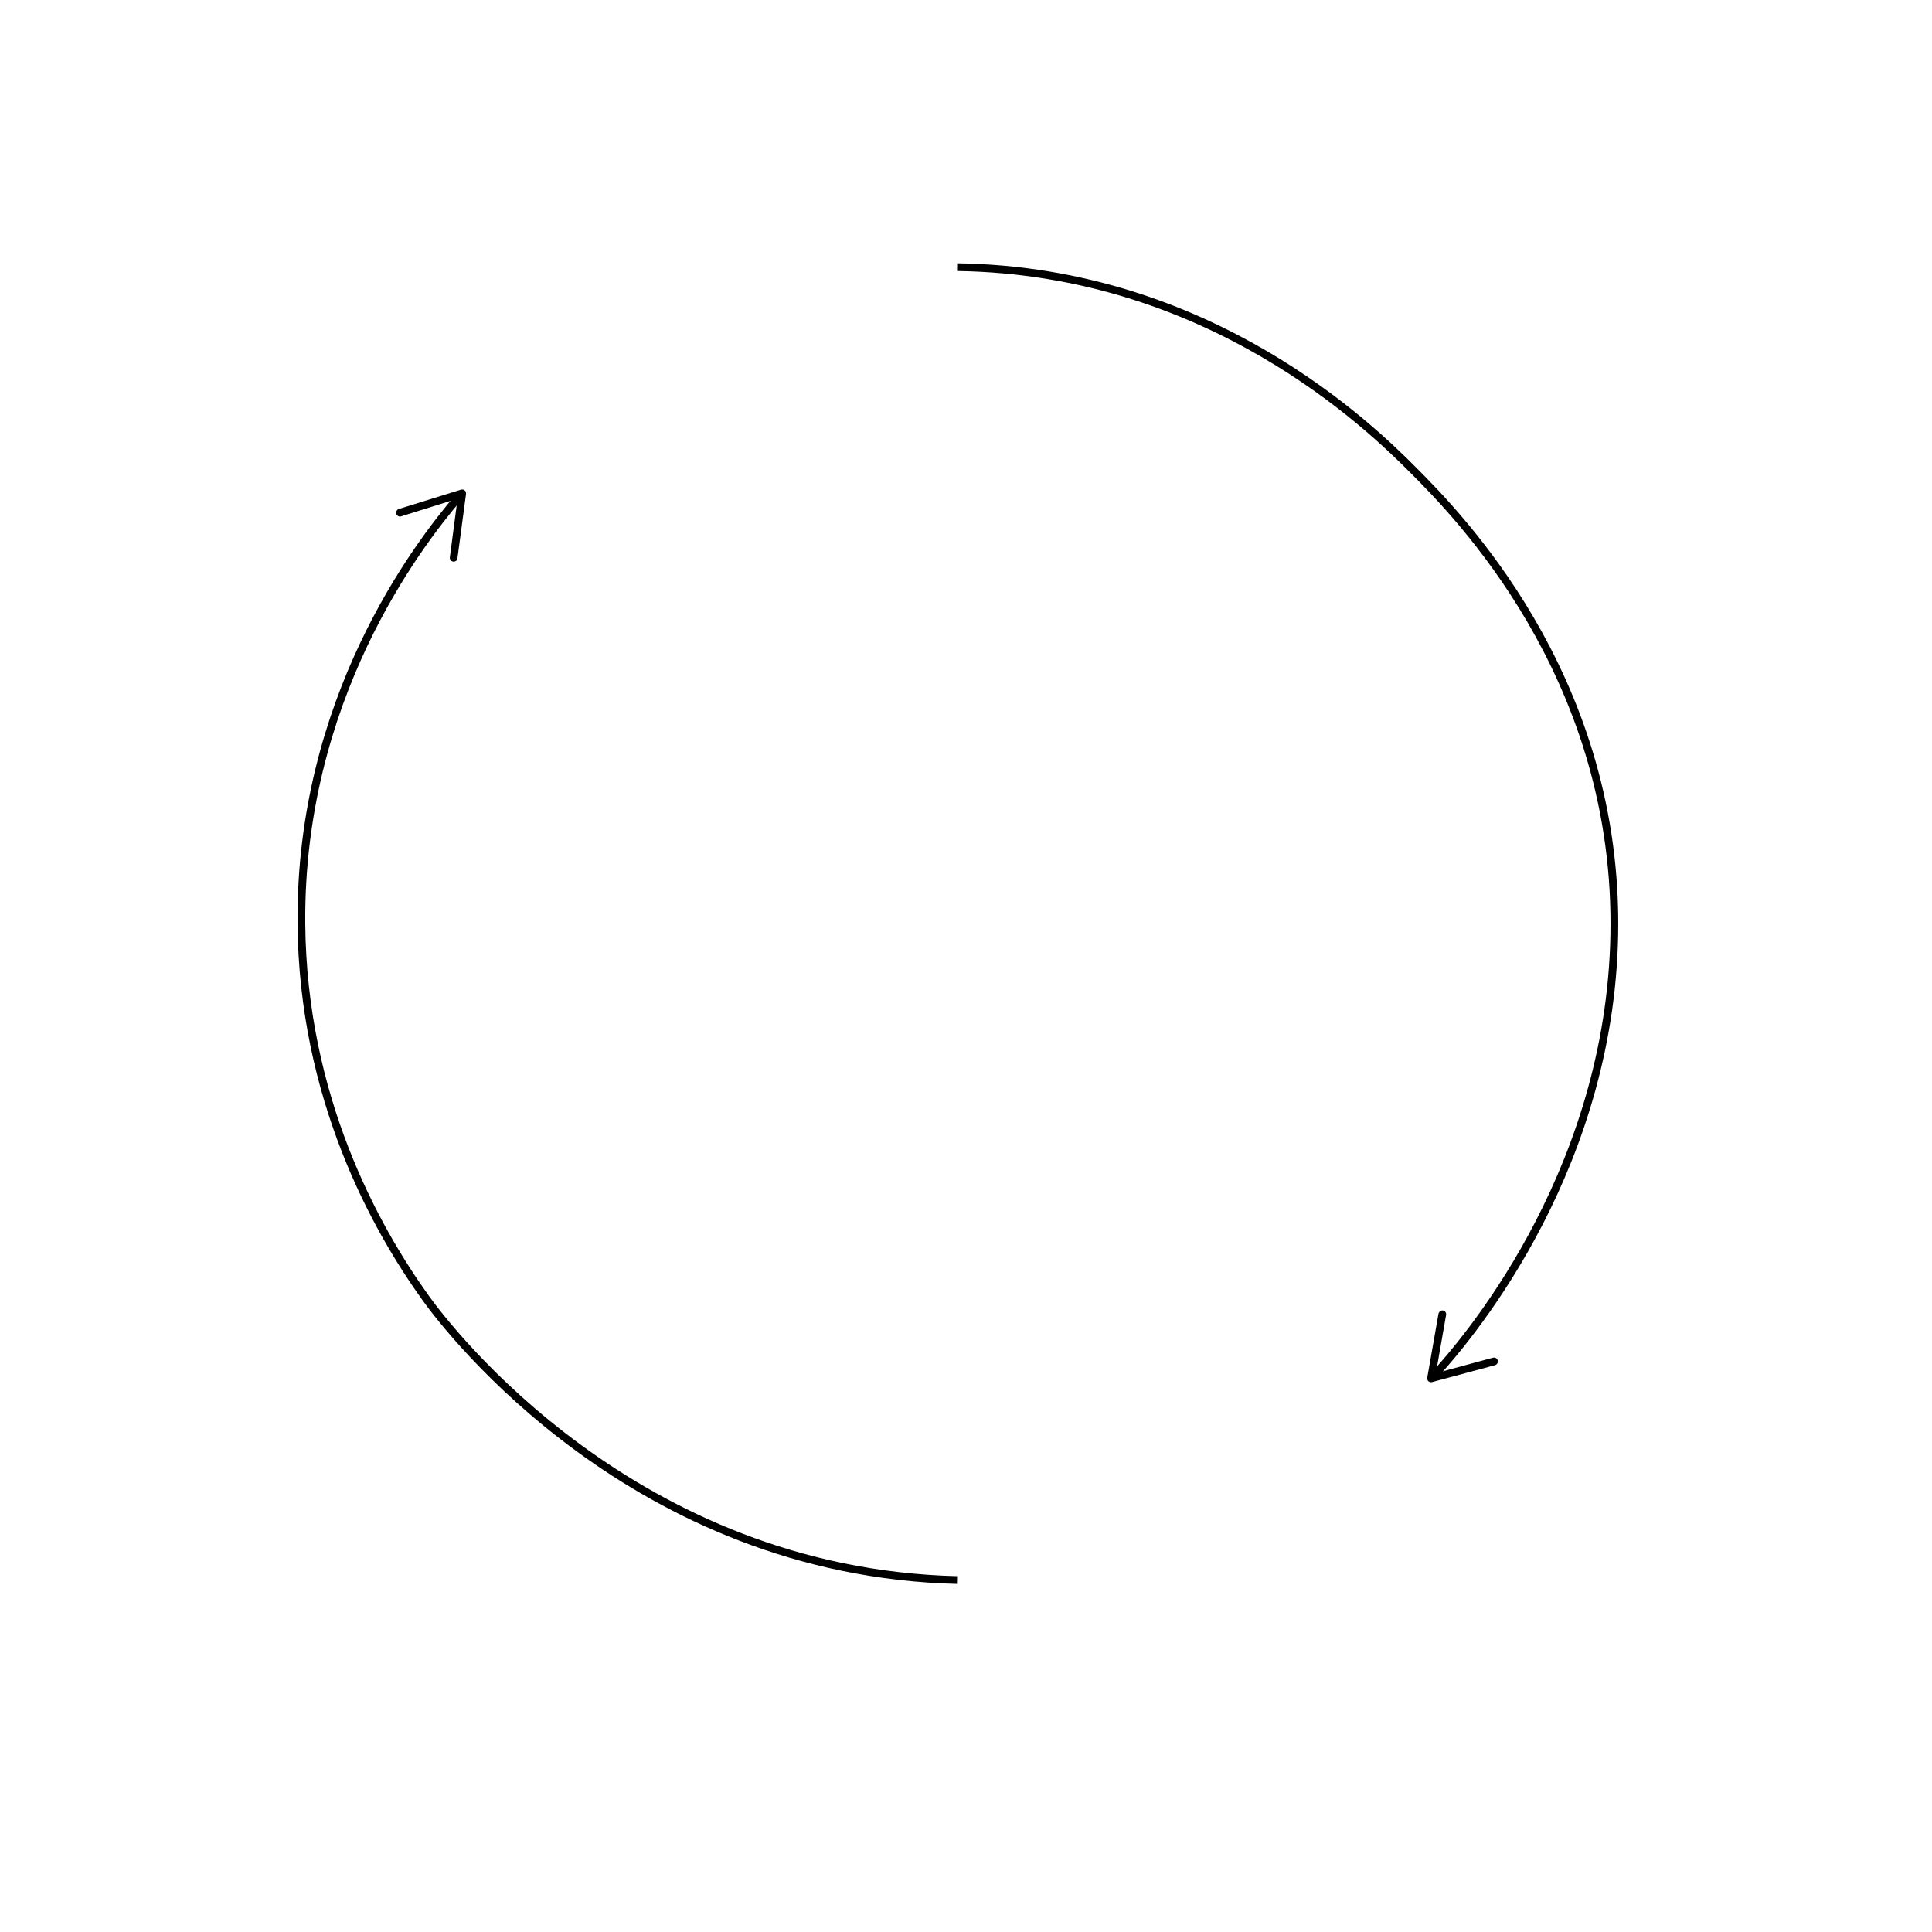
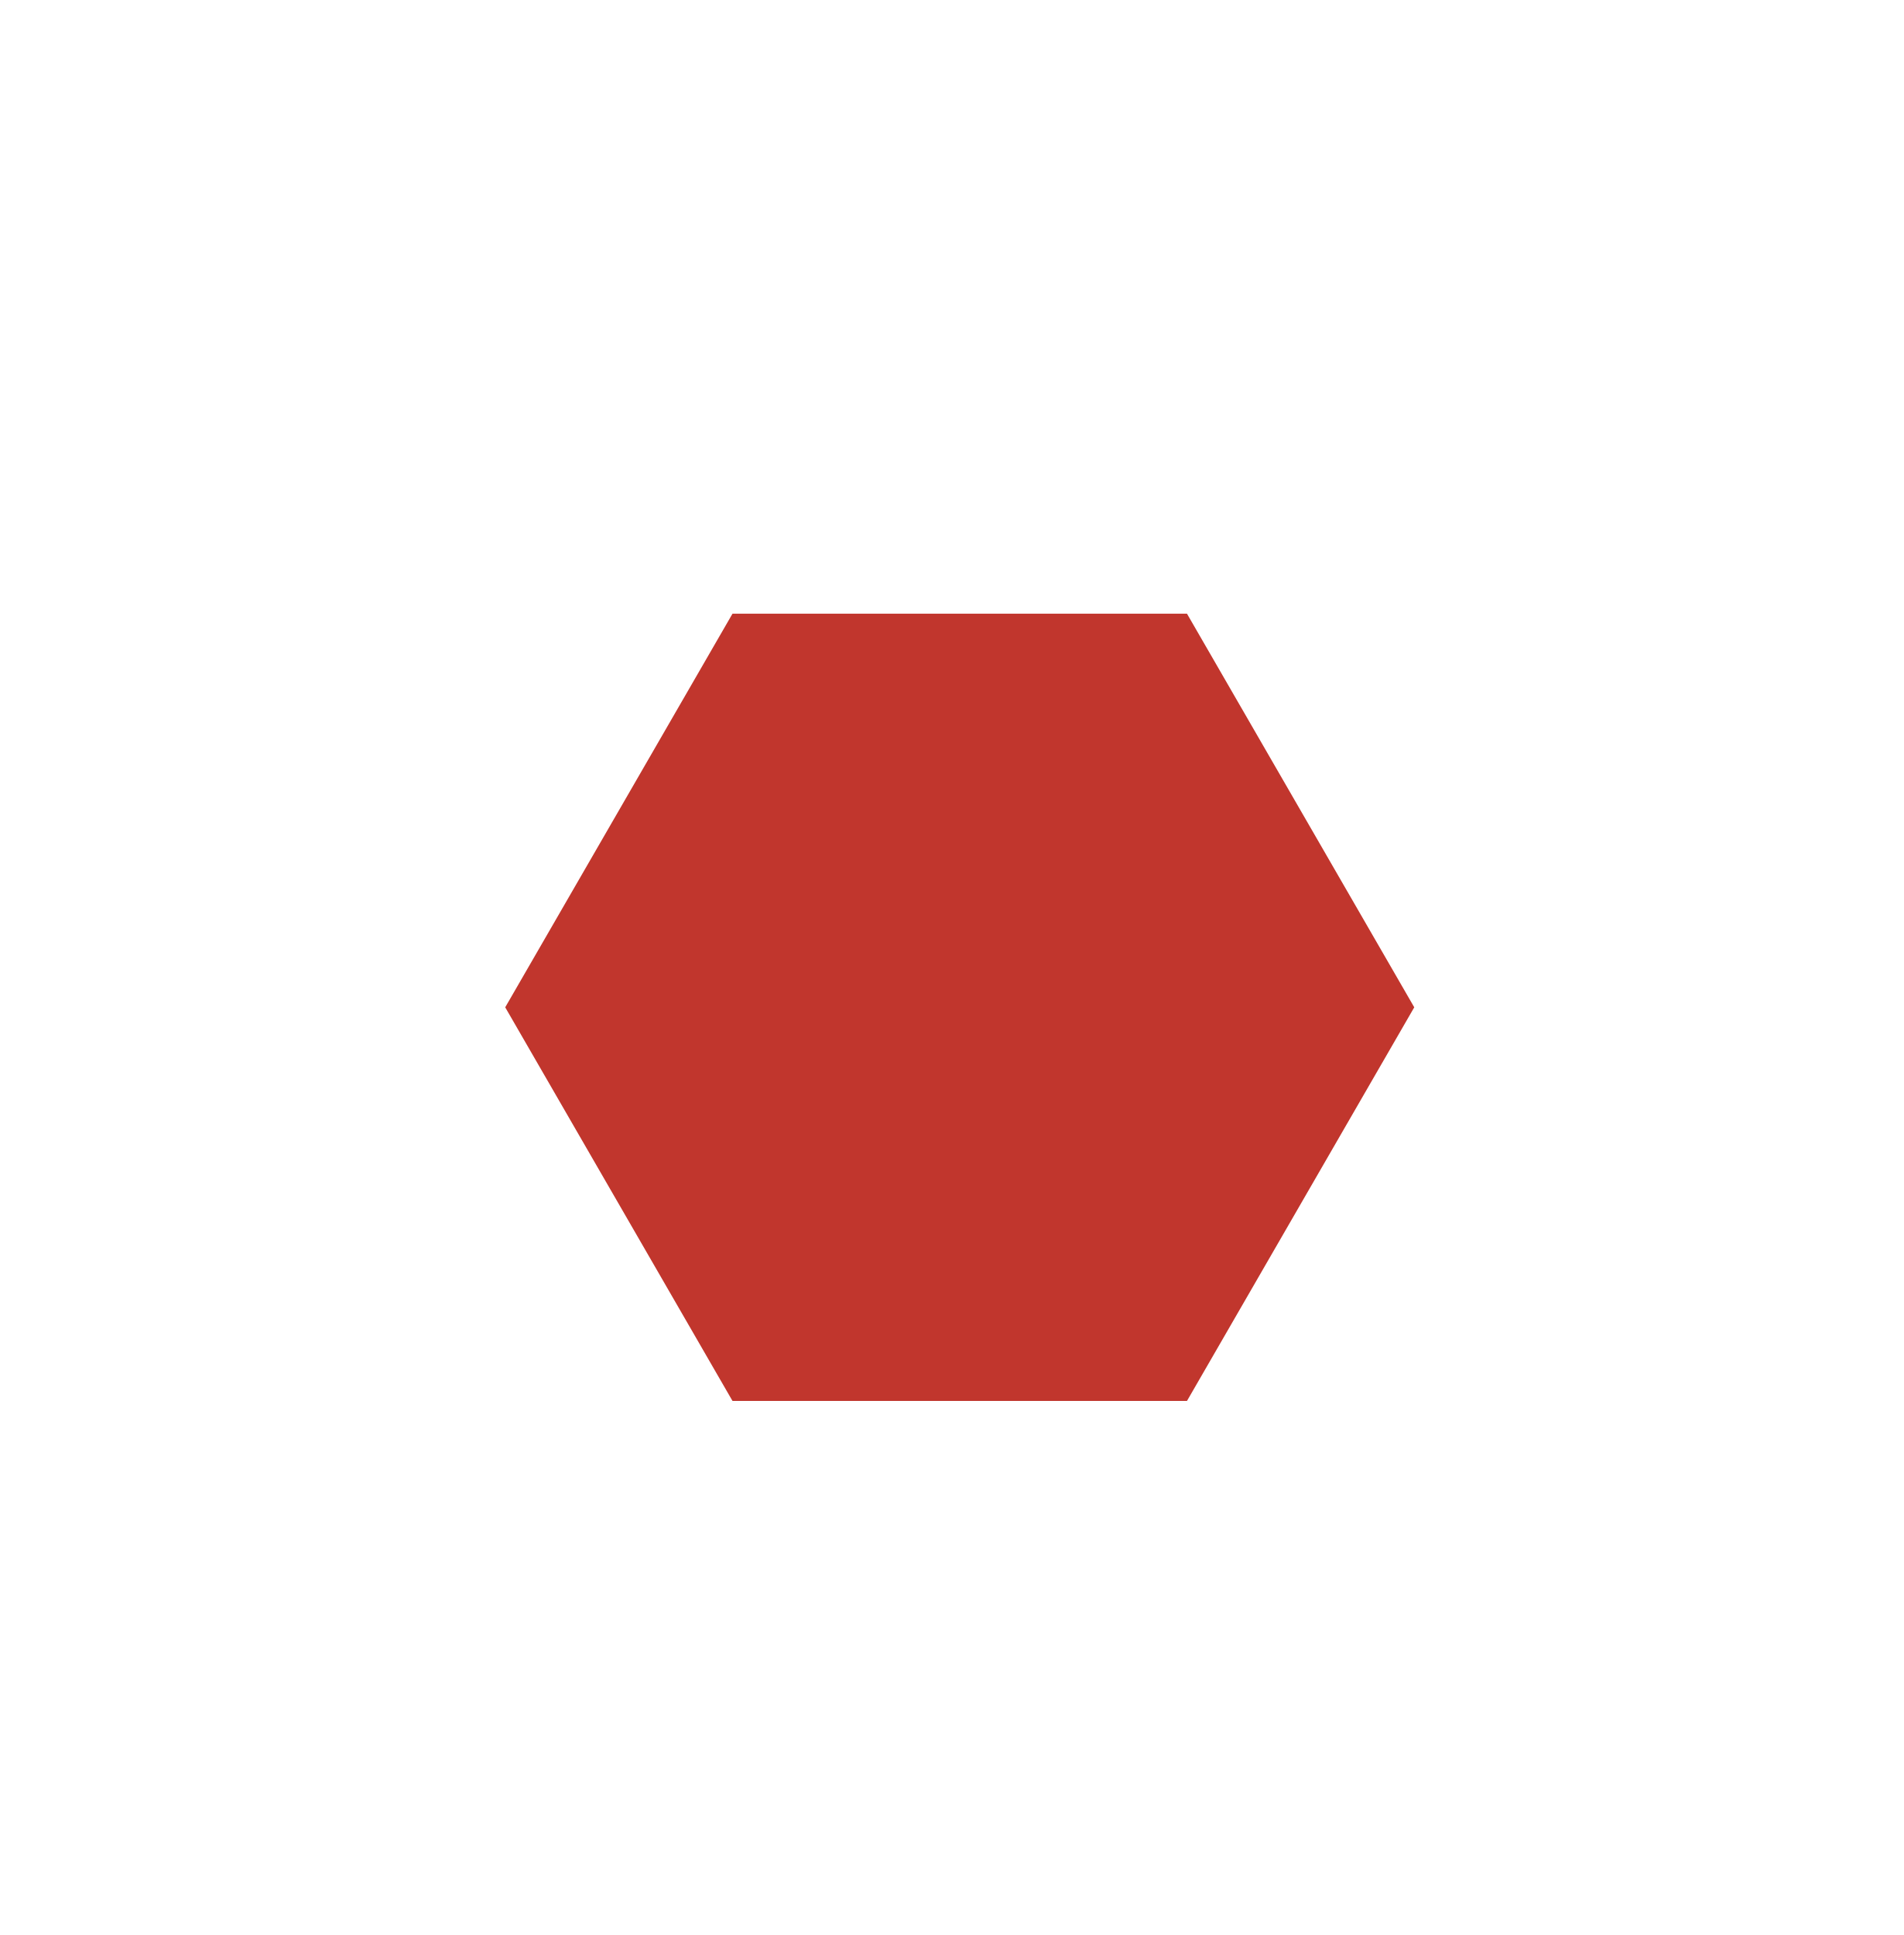
- <svg xmlns="http://www.w3.org/2000/svg" id="Слой_1" data-name="Слой 1" viewBox="0 0 500 500">
+ <svg xmlns="http://www.w3.org/2000/svg" id="Слой_1" data-name="Слой 1" viewBox="0 0 303.61 308.62">
  <defs>
-     <style>.cls-1{fill:none;stroke:#000;stroke-miterlimit:10;stroke-width:2px;}</style>
+     <style>.cls-1{fill:#c1362d;}</style>
  </defs>
-   <path class="cls-1" d="M247.9,69.14c65.24,1,106.65,41.28,117.9,52.58,11.46,11.51,52,52.52,52,117.31,0,61.75-36.41,105.8-46.46,116.71" />
-   <path d="M373.44,339.15a1,1,0,0,1,.81,1.16l-2.64,15.06,14.78-4a1,1,0,0,1,1.22.7,1,1,0,0,1-.7,1.23l-16.29,4.38a1,1,0,0,1-.94-.22,1,1,0,0,1-.31-.91L372.28,340a1,1,0,0,1,.25-.5A1,1,0,0,1,373.44,339.15Z" />
-   <path class="cls-1" d="M247.88,408.92c-83.81-2-131.7-64.65-137.61-72.85C96.94,317.54,78.36,283.82,78,239c-.47-57.92,29.83-97.61,40.71-110.35" />
-   <polygon points="247.81 408.84 247.8 408.85 247.87 408.92 247.79 408.99 247.81 409 247.9 408.92 247.81 408.84" />
-   <path d="M117.28,145.34a1,1,0,0,1-.86-1.12l2-15.17-14.6,4.58a1,1,0,0,1-.6-1.91l16.1-5a1,1,0,0,1,.94.19,1,1,0,0,1,.35.9l-2.23,16.72a1,1,0,0,1-.23.51A1,1,0,0,1,117.28,145.34Z" />
+   <polygon class="cls-1" points="189.32 97.88 225.57 160.66 189.32 223.44 116.83 223.44 80.58 160.66 116.83 97.88 189.32 97.88" />
</svg>
